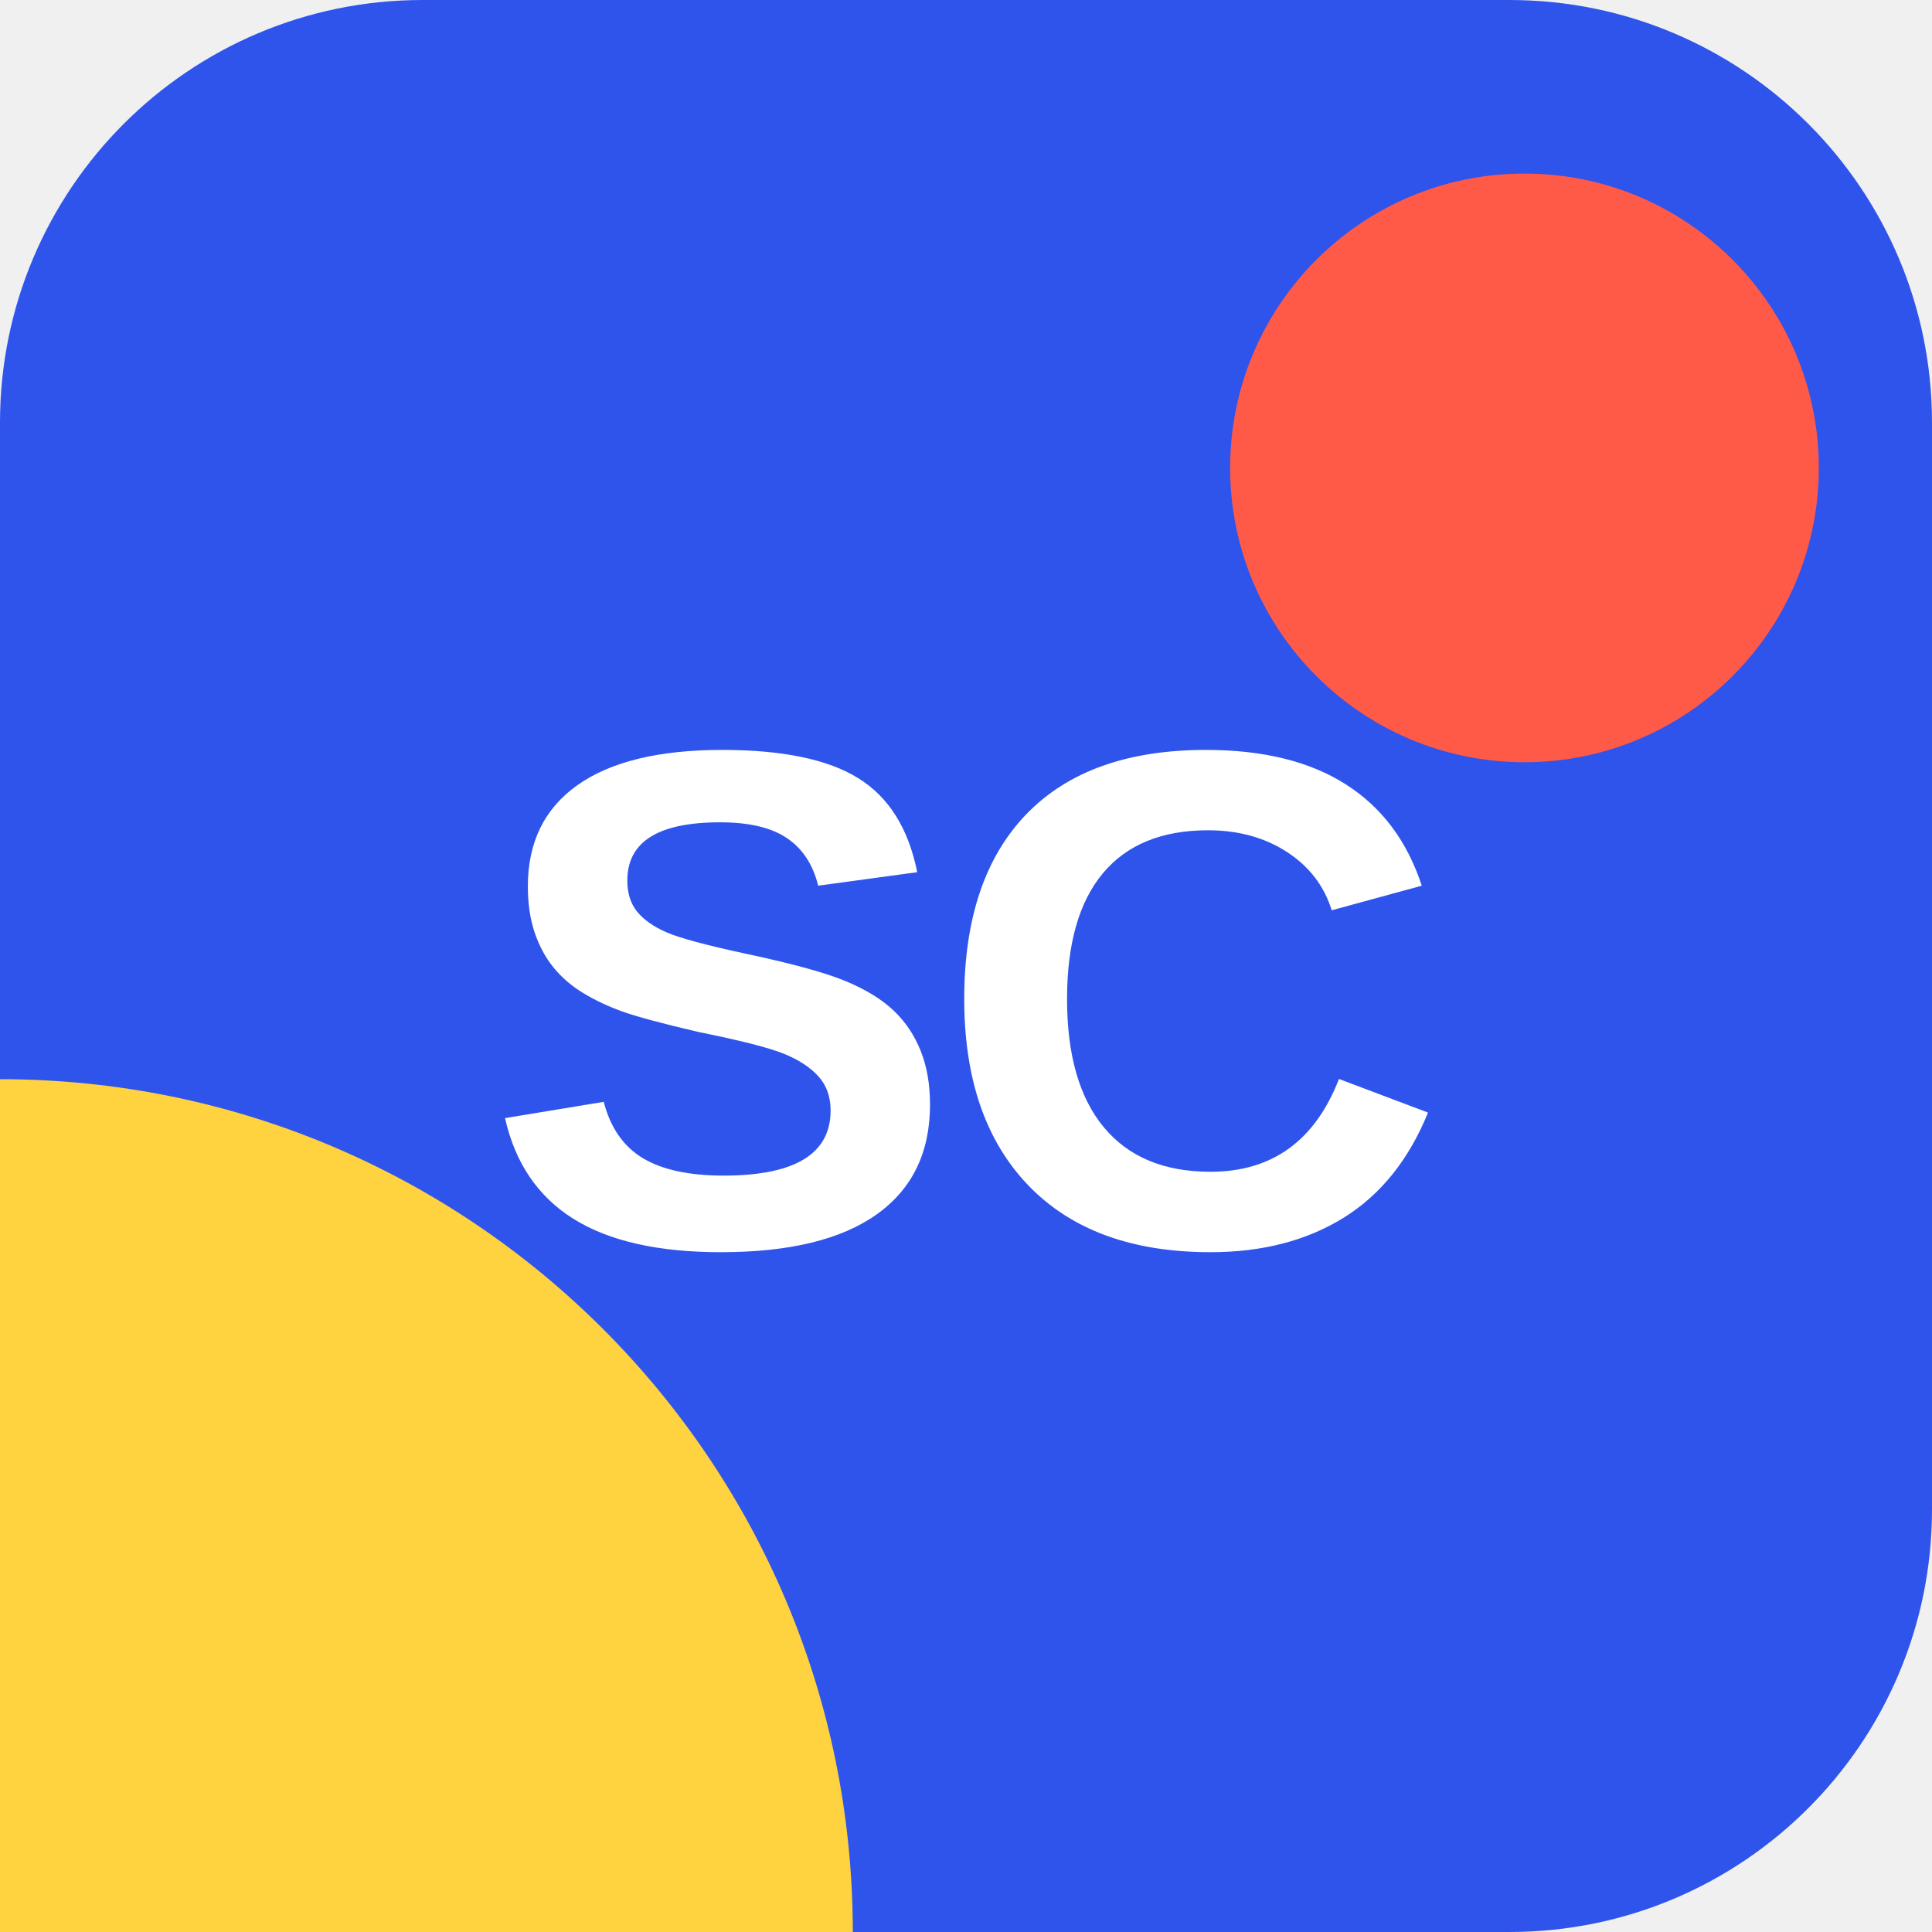
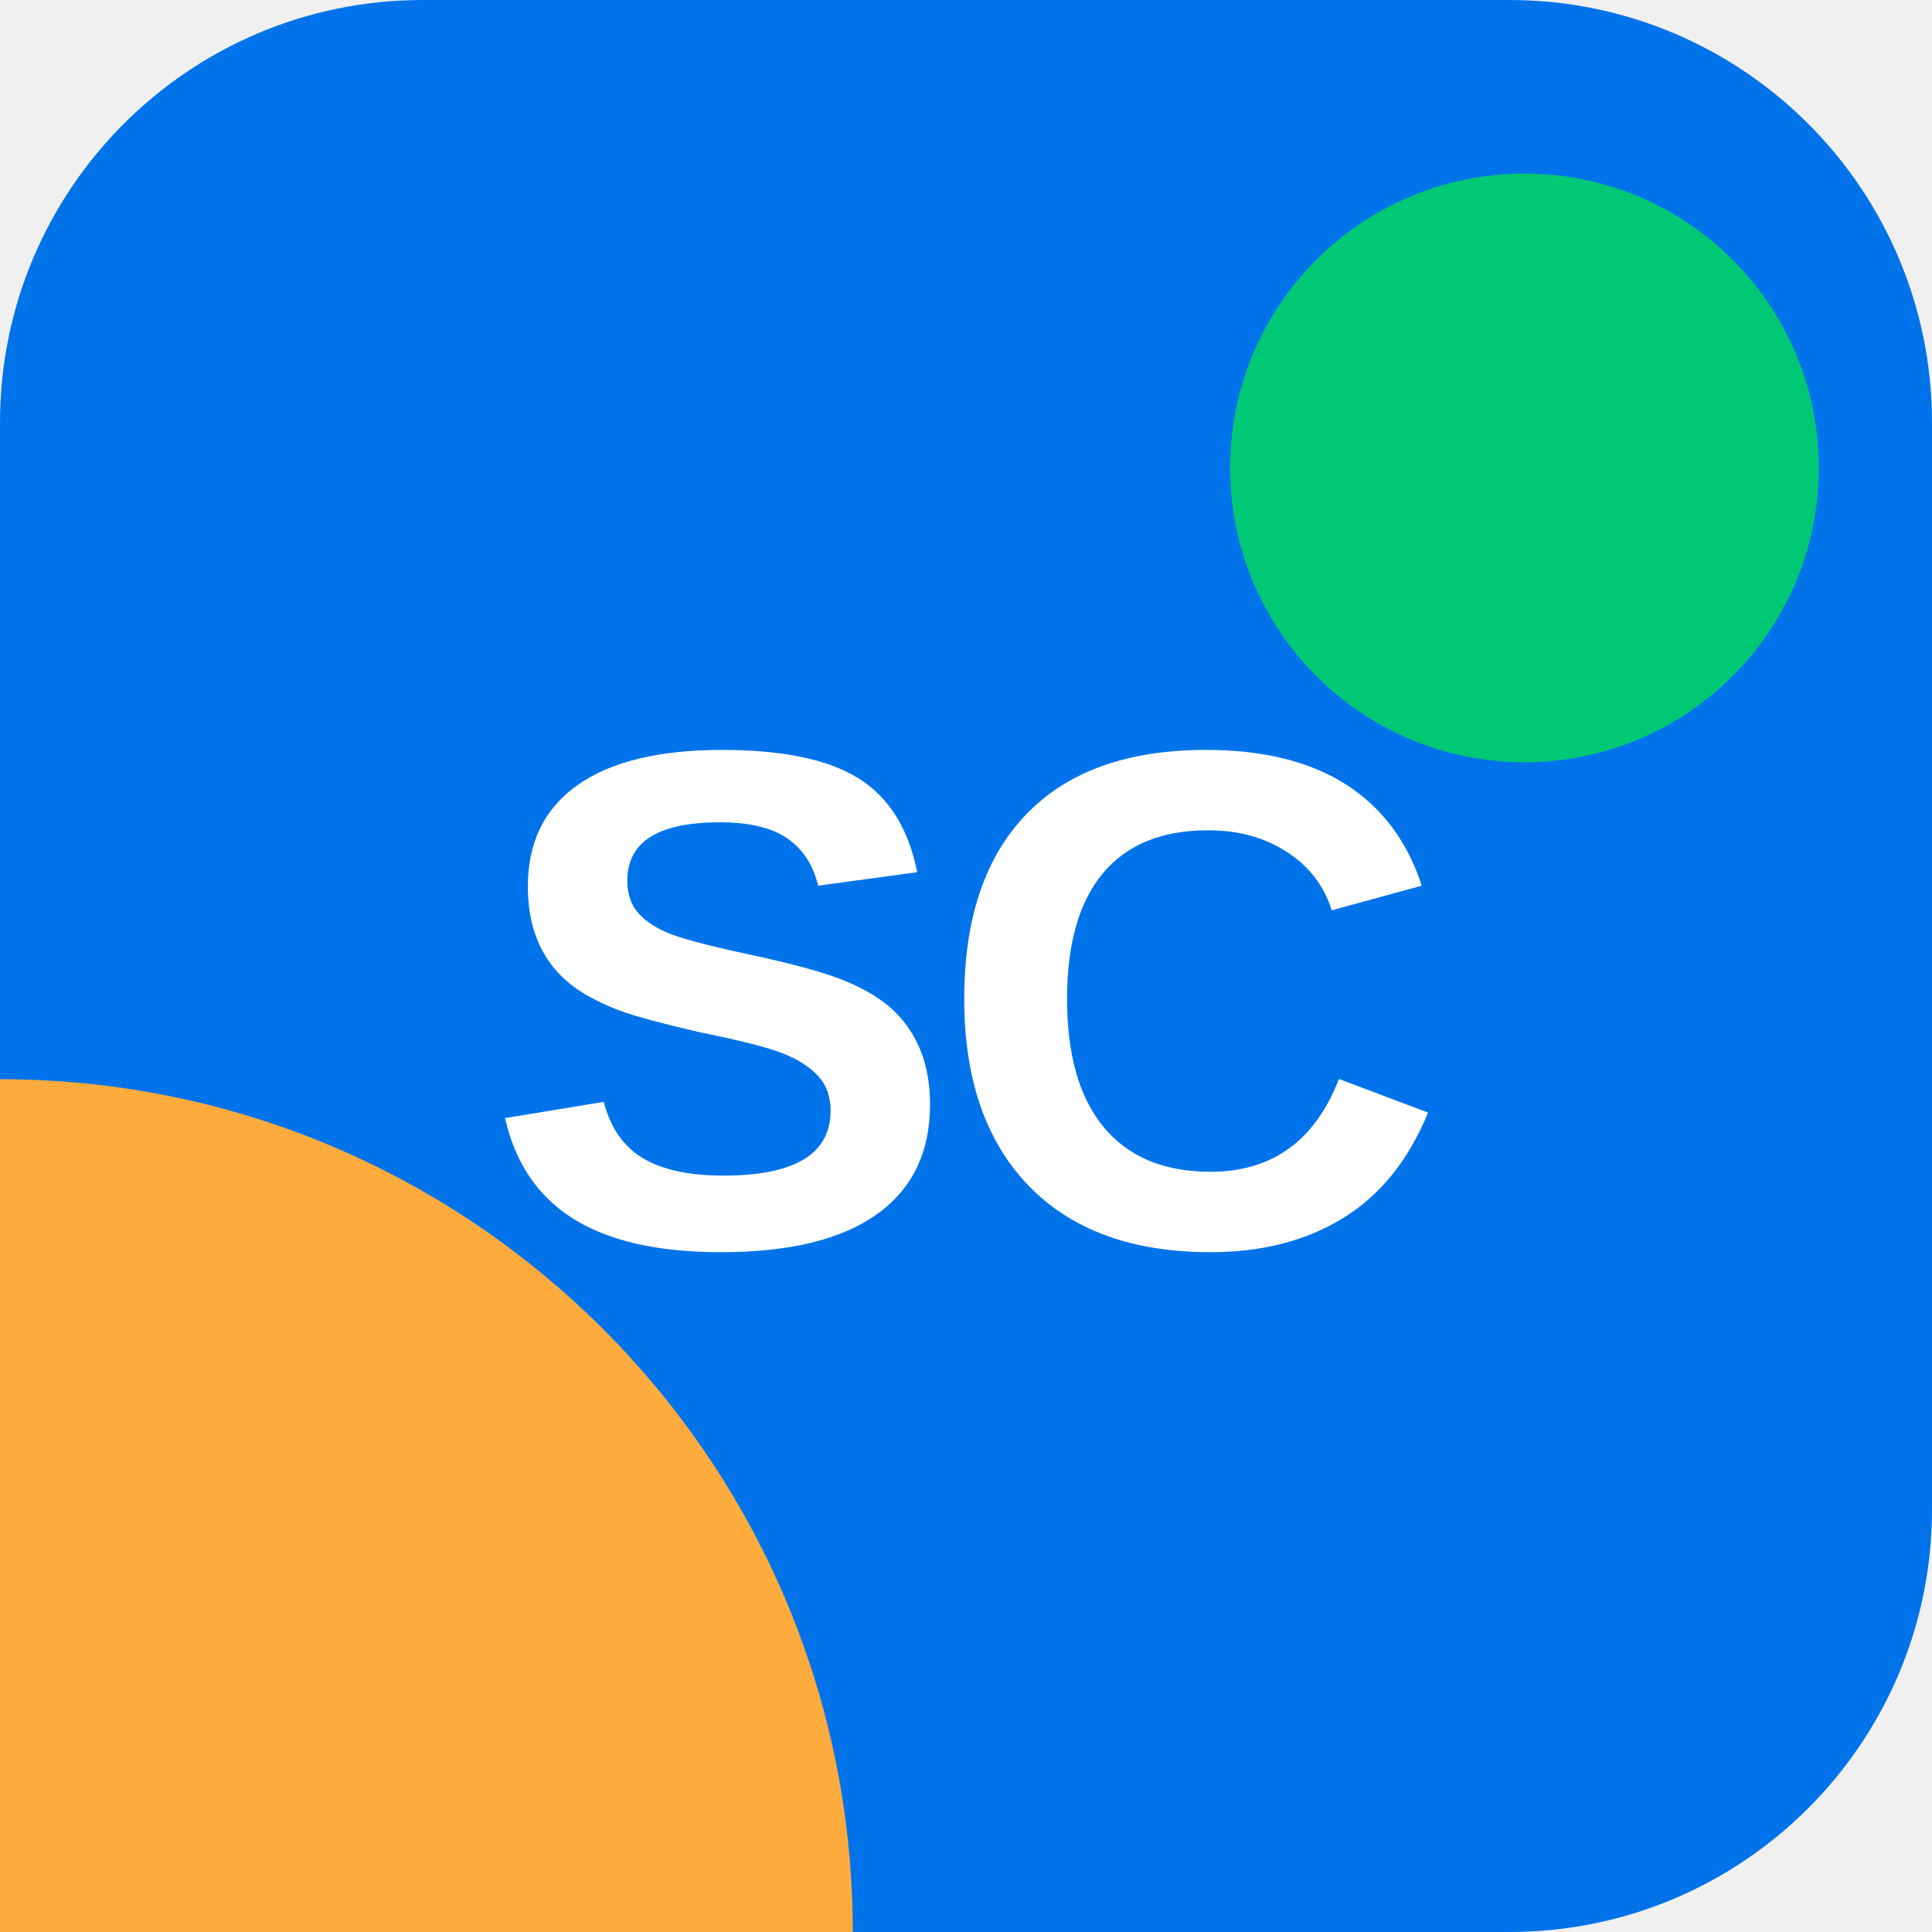
<svg xmlns="http://www.w3.org/2000/svg" viewBox="0 0 512 512">
-   <rect width="512" height="512" rx="112" fill="#2f54eb" />
-   <circle cx="0" cy="512" r="226" fill="#ffd23f" />
-   <circle cx="404" cy="124" r="78" fill="#ff5a47" />
+   <rect width="512" height="512" rx="112" fill="#0073ea" />
+   <circle cx="0" cy="512" r="226" fill="#fdab3d" />
+   <circle cx="404" cy="124" r="78" fill="#00c875" />
  <g fill="#fff" font-family="Rubik, Arial, sans-serif" font-weight="700" text-anchor="middle">
    <text x="256" y="330" font-size="188" letter-spacing="-6">SC</text>
  </g>
</svg>
